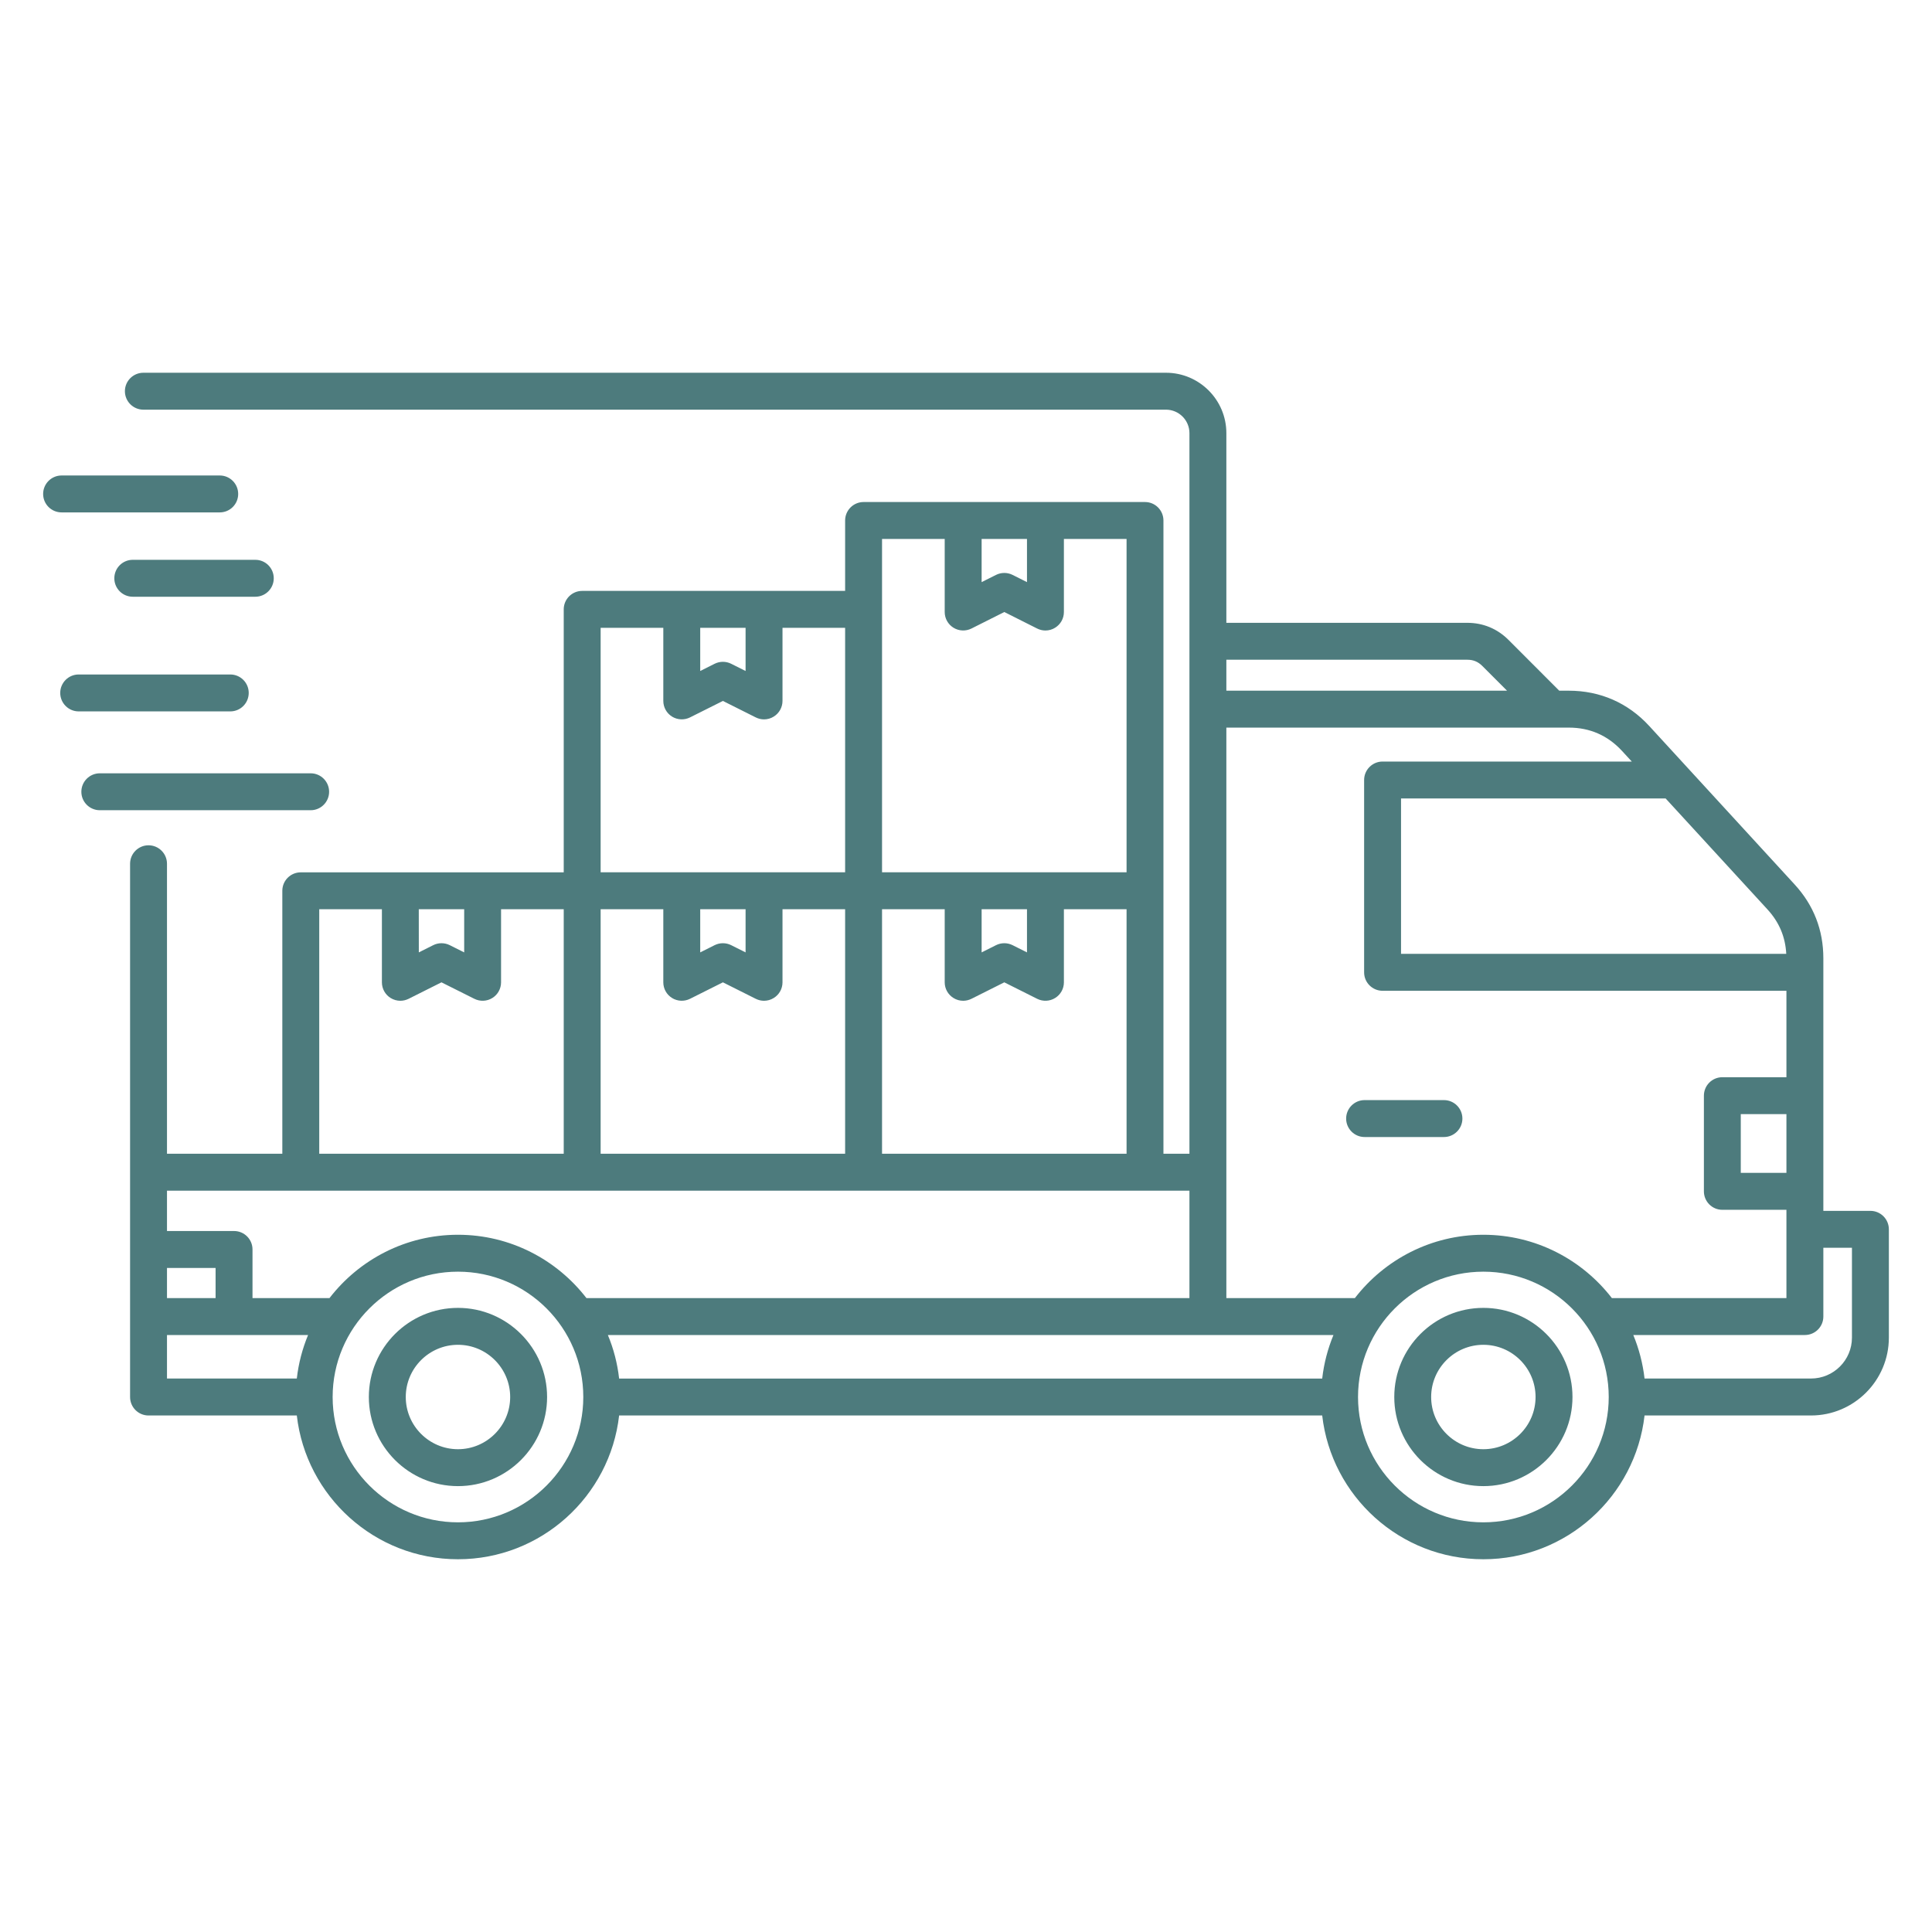
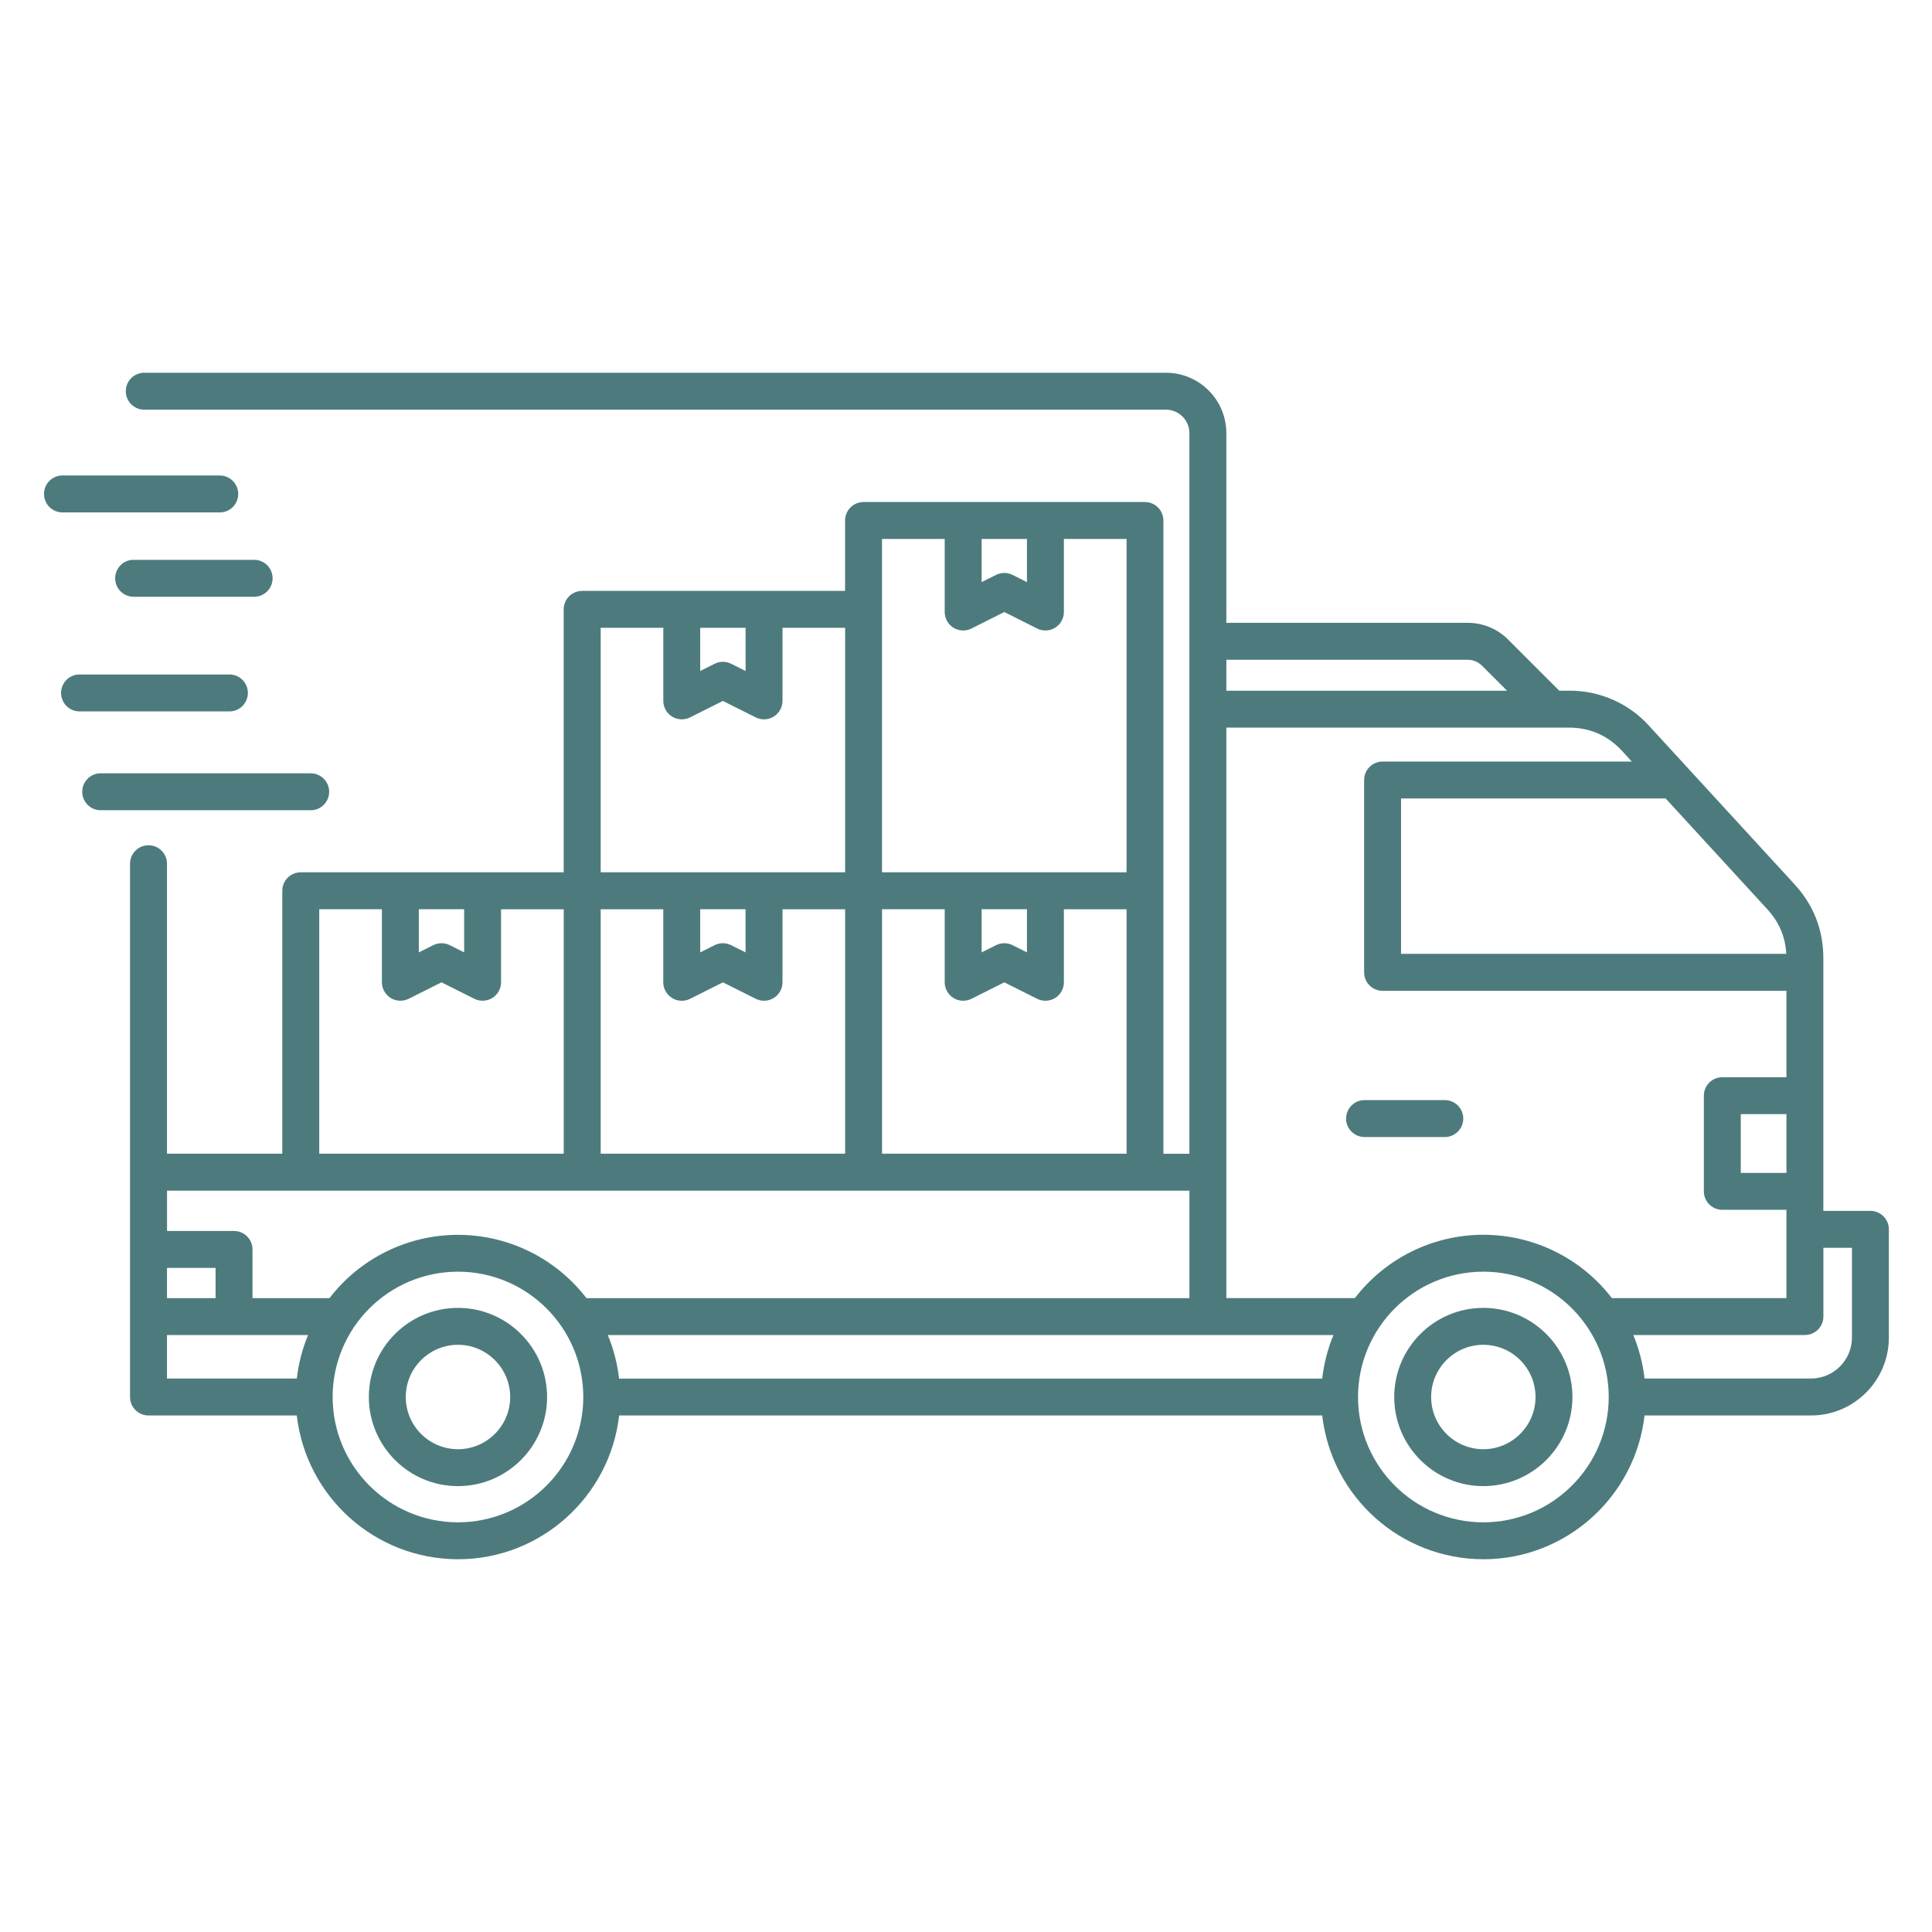
- <svg xmlns="http://www.w3.org/2000/svg" width="46" height="46" viewBox="0 0 46 46" fill="none">
-   <path d="M44.533 28.83H43.413V22.816C43.413 22.144 43.183 21.552 42.728 21.057L39.27 17.288C38.764 16.736 38.101 16.445 37.352 16.445H37.125L35.915 15.234C35.649 14.969 35.311 14.829 34.936 14.829H29.199V10.313C29.199 9.52 28.554 8.875 27.761 8.875H3.414C3.171 8.875 2.974 9.072 2.974 9.314C2.974 9.557 3.171 9.754 3.414 9.754H27.761C28.069 9.754 28.32 10.005 28.32 10.313V27.47H27.701V12.393C27.701 12.15 27.505 11.953 27.262 11.953H20.562C20.319 11.953 20.122 12.15 20.122 12.393V14.069H13.862C13.619 14.069 13.422 14.266 13.422 14.509V20.77H7.161C6.919 20.77 6.722 20.966 6.722 21.209V27.47H3.976V20.566C3.976 20.323 3.779 20.126 3.536 20.126C3.294 20.126 3.097 20.323 3.097 20.566V33.262C3.097 33.505 3.294 33.702 3.536 33.702H7.067C7.286 35.625 8.923 37.125 10.904 37.125C12.886 37.125 14.523 35.625 14.741 33.702H31.481C31.7 35.625 33.337 37.125 35.318 37.125C37.3 37.125 38.937 35.625 39.156 33.702H43.119C44.141 33.702 44.973 32.87 44.973 31.848V29.27C44.973 29.027 44.776 28.83 44.533 28.83L44.533 28.83ZM42.534 27.925H41.447V26.527H42.534V27.925ZM42.53 22.711H33.358V19.011H39.658L42.081 21.651C42.362 21.957 42.508 22.305 42.53 22.711V22.711ZM38.622 17.882L38.852 18.132H32.919C32.676 18.132 32.479 18.329 32.479 18.572V23.151C32.479 23.394 32.676 23.59 32.919 23.59H42.534V25.648H41.008C40.765 25.648 40.569 25.845 40.569 26.088V28.365C40.569 28.608 40.765 28.805 41.008 28.805H42.534V30.907H38.378C37.671 29.991 36.563 29.399 35.318 29.399C34.074 29.399 32.966 29.991 32.259 30.907H29.199V17.324H37.353C37.855 17.324 38.282 17.512 38.622 17.882L38.622 17.882ZM14.473 31.786H31.749C31.614 32.112 31.522 32.46 31.481 32.823H14.741C14.7 32.46 14.609 32.112 14.473 31.786ZM34.936 15.708C35.079 15.708 35.192 15.755 35.293 15.856L35.882 16.445H29.199V15.708H34.936ZM21.001 27.47V21.648H22.493V23.389C22.493 23.541 22.572 23.682 22.702 23.762C22.772 23.806 22.852 23.828 22.932 23.828C23 23.828 23.067 23.812 23.13 23.781L23.912 23.389L24.694 23.781C24.83 23.849 24.992 23.843 25.122 23.762C25.252 23.683 25.331 23.541 25.331 23.389V21.648H26.823V27.47H21.001ZM16.672 21.648H17.752V22.676L17.409 22.504C17.285 22.442 17.139 22.442 17.015 22.504L16.672 22.676V21.648ZM16.001 23.762C16.131 23.842 16.293 23.849 16.429 23.781L17.212 23.389L17.994 23.781C18.056 23.812 18.124 23.828 18.191 23.828C18.271 23.828 18.352 23.806 18.422 23.762C18.552 23.683 18.631 23.541 18.631 23.389V21.648H20.122V27.47H14.301V21.648H15.793V23.389C15.793 23.541 15.872 23.683 16.002 23.762H16.001ZM23.372 21.648H24.452V22.676L24.109 22.504C23.985 22.442 23.839 22.442 23.715 22.504L23.372 22.676V21.648L23.372 21.648ZM23.372 12.832H24.452V13.86L24.109 13.688C23.985 13.626 23.839 13.626 23.715 13.688L23.372 13.86V12.832ZM22.493 12.832V14.572C22.493 14.725 22.572 14.866 22.702 14.946C22.831 15.026 22.993 15.033 23.13 14.965L23.912 14.572L24.694 14.965C24.756 14.996 24.824 15.012 24.891 15.012C24.972 15.012 25.052 14.99 25.122 14.946C25.252 14.866 25.331 14.725 25.331 14.572V12.832H26.823V20.769H21.001V12.832H22.493H22.493ZM16.672 14.948H17.752V15.976L17.409 15.804C17.285 15.742 17.139 15.742 17.015 15.804L16.672 15.976V14.948ZM14.301 14.948H15.793V16.688C15.793 16.841 15.872 16.982 16.001 17.062C16.131 17.142 16.293 17.149 16.429 17.081L17.212 16.689L17.994 17.081C18.056 17.112 18.124 17.128 18.191 17.128C18.271 17.128 18.352 17.106 18.422 17.062C18.552 16.982 18.631 16.841 18.631 16.688V14.948H20.122V20.769H14.301V14.948H14.301ZM9.971 21.648H11.052V22.676L10.709 22.504C10.585 22.442 10.438 22.442 10.315 22.504L9.972 22.676L9.971 21.648ZM7.601 21.648H9.093V23.389C9.093 23.541 9.172 23.683 9.301 23.762C9.372 23.806 9.452 23.828 9.532 23.828C9.599 23.828 9.667 23.812 9.729 23.781L10.511 23.389L11.294 23.781C11.43 23.849 11.592 23.843 11.722 23.762C11.851 23.683 11.93 23.541 11.93 23.389V21.648H13.422V27.47H7.601V21.648ZM28.32 28.349V30.907H13.963C13.256 29.991 12.148 29.399 10.904 29.399C9.66 29.399 8.552 29.991 7.845 30.907H6.012V29.749C6.012 29.506 5.815 29.31 5.573 29.31H3.976V28.349H28.32ZM5.133 30.907H3.976V30.189H5.133V30.907ZM3.976 31.786H7.335C7.2 32.112 7.108 32.459 7.067 32.822H3.976V31.786ZM10.904 36.246C9.259 36.246 7.92 34.907 7.92 33.262C7.92 31.616 9.259 30.278 10.904 30.278C12.55 30.278 13.888 31.616 13.888 33.262C13.888 34.907 12.55 36.246 10.904 36.246ZM35.318 36.246C33.673 36.246 32.334 34.907 32.334 33.262C32.334 31.616 33.673 30.278 35.318 30.278C36.964 30.278 38.303 31.616 38.303 33.262C38.303 34.907 36.964 36.246 35.318 36.246ZM44.094 31.848C44.094 32.385 43.657 32.822 43.119 32.822H39.156C39.114 32.46 39.023 32.112 38.888 31.786H42.974C43.216 31.786 43.413 31.589 43.413 31.347V29.709H44.094V31.848V31.848ZM32.051 26.633C32.051 26.39 32.248 26.193 32.49 26.193H34.38C34.622 26.193 34.819 26.39 34.819 26.633C34.819 26.875 34.622 27.072 34.38 27.072H32.49C32.248 27.072 32.051 26.875 32.051 26.633ZM35.318 31.14C34.148 31.14 33.197 32.092 33.197 33.262C33.197 34.432 34.148 35.384 35.318 35.384C36.488 35.384 37.44 34.432 37.44 33.262C37.44 32.092 36.488 31.14 35.318 31.14ZM35.318 34.505C34.633 34.505 34.075 33.947 34.075 33.262C34.075 32.577 34.633 32.019 35.318 32.019C36.004 32.019 36.561 32.577 36.561 33.262C36.561 33.947 36.004 34.505 35.318 34.505ZM10.904 31.14C9.734 31.14 8.782 32.092 8.782 33.262C8.782 34.432 9.734 35.384 10.904 35.384C12.074 35.384 13.026 34.432 13.026 33.262C13.026 32.092 12.074 31.14 10.904 31.14ZM10.904 34.505C10.219 34.505 9.661 33.947 9.661 33.262C9.661 32.577 10.219 32.019 10.904 32.019C11.589 32.019 12.147 32.577 12.147 33.262C12.147 33.947 11.589 34.505 10.904 34.505ZM1.467 12.2C1.224 12.2 1.027 12.004 1.027 11.761C1.027 11.518 1.224 11.321 1.467 11.321H5.232C5.475 11.321 5.671 11.518 5.671 11.761C5.671 12.004 5.475 12.2 5.232 12.2H1.467ZM3.161 13.329H6.079C6.322 13.329 6.518 13.526 6.518 13.769C6.518 14.011 6.322 14.208 6.079 14.208H3.161C2.918 14.208 2.722 14.011 2.722 13.769C2.722 13.526 2.918 13.329 3.161 13.329ZM7.397 19.291H2.377C2.134 19.291 1.937 19.094 1.937 18.852C1.937 18.609 2.134 18.412 2.377 18.412H7.397C7.639 18.412 7.836 18.609 7.836 18.852C7.836 19.094 7.639 19.291 7.397 19.291ZM5.483 16.938H1.873C1.631 16.938 1.434 16.741 1.434 16.498C1.434 16.256 1.631 16.059 1.873 16.059H5.483C5.726 16.059 5.922 16.256 5.922 16.498C5.922 16.741 5.726 16.938 5.483 16.938Z" fill="#4D7B7D" />
+ <svg xmlns="http://www.w3.org/2000/svg" width="46" height="46" fill="none">
+   <path d="M44.533 28.83h-1.12v-6.014c0-.672-.23-1.264-.685-1.76l-3.458-3.768a2.54 2.54 0 0 0-1.918-.843h-.227l-1.21-1.21a1.357 1.357 0 0 0-.979-.406h-5.737v-4.516a1.44 1.44 0 0 0-1.438-1.438H3.414a.44.44 0 0 0 0 .879H27.76a.56.56 0 0 1 .559.559V27.47H27.7V12.393a.44.44 0 0 0-.44-.44h-6.7a.44.44 0 0 0-.439.44v1.676h-6.26a.44.44 0 0 0-.44.44v6.26h-6.26a.44.44 0 0 0-.44.44v6.26H3.976v-6.904a.44.44 0 0 0-.88 0v12.697c0 .243.198.44.44.44h3.53a3.868 3.868 0 0 0 3.838 3.423c1.982 0 3.619-1.5 3.837-3.423h16.74a3.868 3.868 0 0 0 3.837 3.423c1.982 0 3.619-1.5 3.838-3.423h3.963a1.856 1.856 0 0 0 1.854-1.854V29.27a.44.44 0 0 0-.44-.44Zm-1.999-.904h-1.087v-1.399h1.087v1.398Zm-.004-5.215h-9.172v-3.7h6.3l2.423 2.64c.28.306.427.654.449 1.06Zm-3.908-4.83.23.251h-5.933a.44.44 0 0 0-.44.44v4.579c0 .243.197.44.44.44h9.615v2.057h-1.526a.44.44 0 0 0-.44.44v2.277c0 .243.197.44.44.44h1.526v2.102h-4.156a3.858 3.858 0 0 0-6.119 0h-3.06V17.324h8.154c.502 0 .93.188 1.27.558ZM14.474 31.787h17.275a3.831 3.831 0 0 0-.268 1.037H14.74a3.836 3.836 0 0 0-.268-1.037Zm20.462-16.078c.143 0 .256.047.357.148l.59.589h-6.684v-.737h5.737ZM21.001 27.47v-5.822h1.492v1.74a.44.44 0 0 0 .637.393l.782-.392.782.392a.44.44 0 0 0 .637-.392v-1.74h1.492v5.82H21Zm-4.33-5.822h1.08v1.028l-.342-.172a.44.44 0 0 0-.394 0l-.343.172v-1.028Zm-.67 2.114a.44.44 0 0 0 .428.02l.783-.393.782.392a.44.44 0 0 0 .637-.392v-1.74h1.491v5.82h-5.82v-5.82h1.49v1.74a.44.44 0 0 0 .21.373Zm7.37-2.114h1.08v1.028l-.342-.172a.44.44 0 0 0-.394 0l-.343.172v-1.028Zm0-8.816h1.08v1.028l-.342-.172a.44.44 0 0 0-.394 0l-.343.172v-1.028Zm-.878 0v1.74a.44.44 0 0 0 .637.393l.782-.393.782.393a.44.44 0 0 0 .637-.393v-1.74h1.492v7.937H21v-7.937h1.492Zm-5.821 2.116h1.08v1.028l-.343-.172a.44.44 0 0 0-.394 0l-.343.172v-1.028Zm-2.371 0h1.492v1.74a.44.44 0 0 0 .636.393l.783-.392.782.392a.44.44 0 0 0 .637-.393v-1.74h1.491v5.821h-5.82v-5.82H14.3Zm-4.33 6.7h1.08v1.028l-.342-.172a.44.44 0 0 0-.394 0l-.343.172v-1.028Zm-2.37 0h1.492v1.74a.44.44 0 0 0 .636.393l.783-.392.782.392a.44.44 0 0 0 .636-.392v-1.74h1.492v5.82H7.601v-5.82Zm20.719 6.7v2.56H13.963a3.858 3.858 0 0 0-6.118 0H6.012v-1.159a.44.44 0 0 0-.44-.44H3.977v-.96H28.32Zm-23.187 2.56H3.976v-.72h1.157v.72Zm-1.157.878h3.359a3.83 3.83 0 0 0-.268 1.036H3.976v-1.036Zm6.928 4.46a2.988 2.988 0 0 1-2.984-2.984 2.987 2.987 0 0 1 2.984-2.984 2.987 2.987 0 0 1 2.984 2.984 2.988 2.988 0 0 1-2.984 2.984Zm24.414 0a2.987 2.987 0 0 1-2.984-2.984 2.987 2.987 0 0 1 2.984-2.984 2.987 2.987 0 0 1 2.985 2.984 2.988 2.988 0 0 1-2.985 2.984Zm8.776-4.398a.976.976 0 0 1-.975.974h-3.963a3.83 3.83 0 0 0-.268-1.036h4.086a.44.44 0 0 0 .44-.44V29.71h.68v2.139ZM32.05 26.633a.44.44 0 0 1 .44-.44h1.889a.44.44 0 1 1 0 .879h-1.89a.44.44 0 0 1-.44-.44Zm3.267 4.507c-1.17 0-2.121.952-2.121 2.122s.951 2.122 2.121 2.122 2.122-.952 2.122-2.122-.952-2.122-2.122-2.122Zm0 3.365a1.244 1.244 0 0 1-1.242-1.243c0-.685.557-1.243 1.242-1.243.686 0 1.243.558 1.243 1.243s-.557 1.243-1.243 1.243ZM10.904 31.14c-1.17 0-2.122.952-2.122 2.122s.952 2.122 2.122 2.122 2.122-.952 2.122-2.122-.952-2.122-2.122-2.122Zm0 3.365a1.244 1.244 0 0 1-1.243-1.243c0-.685.558-1.243 1.243-1.243s1.243.558 1.243 1.243-.558 1.243-1.243 1.243ZM1.467 12.2a.44.44 0 0 1 0-.879h3.765a.44.44 0 0 1 0 .88H1.467Zm1.694 1.13H6.08a.44.44 0 0 1 0 .878H3.161a.44.44 0 0 1 0-.879Zm4.236 5.961h-5.02a.44.44 0 0 1 0-.879h5.02a.44.44 0 0 1 0 .88Zm-1.914-2.353h-3.61a.44.44 0 0 1 0-.879h3.61a.44.44 0 0 1 0 .879Z" fill="#4D7B7D" />
</svg>
